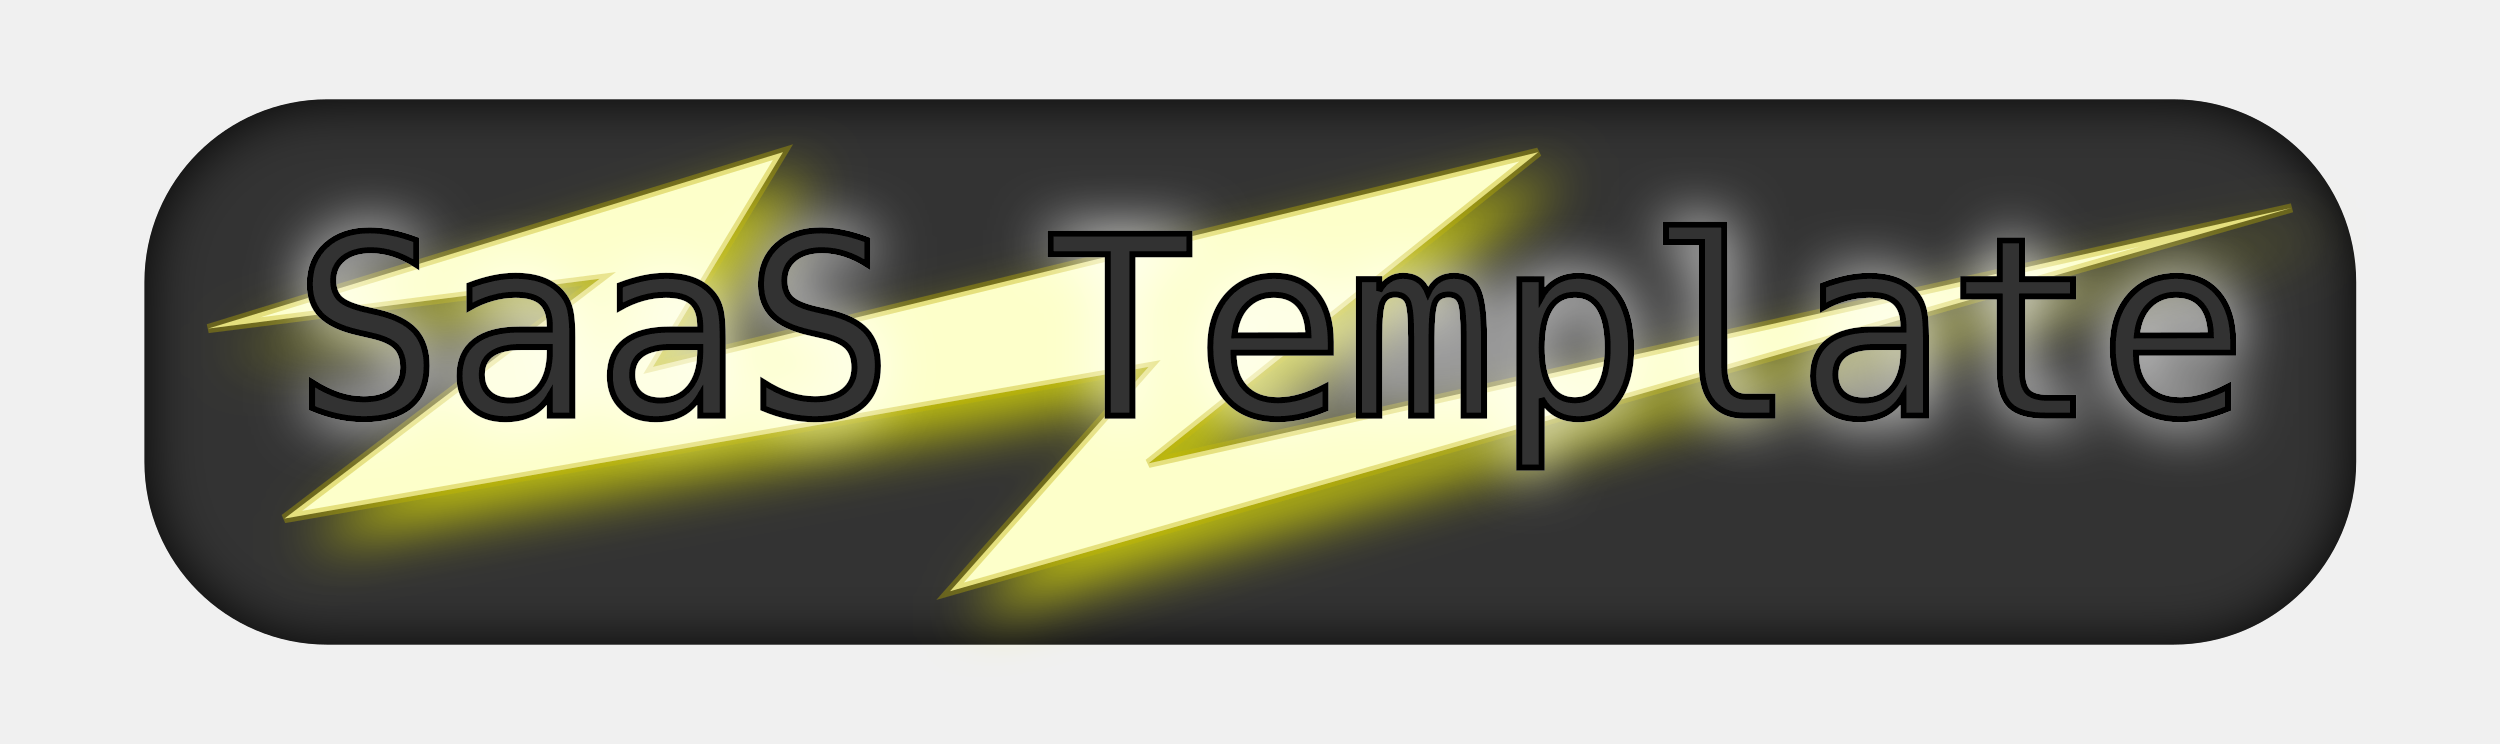
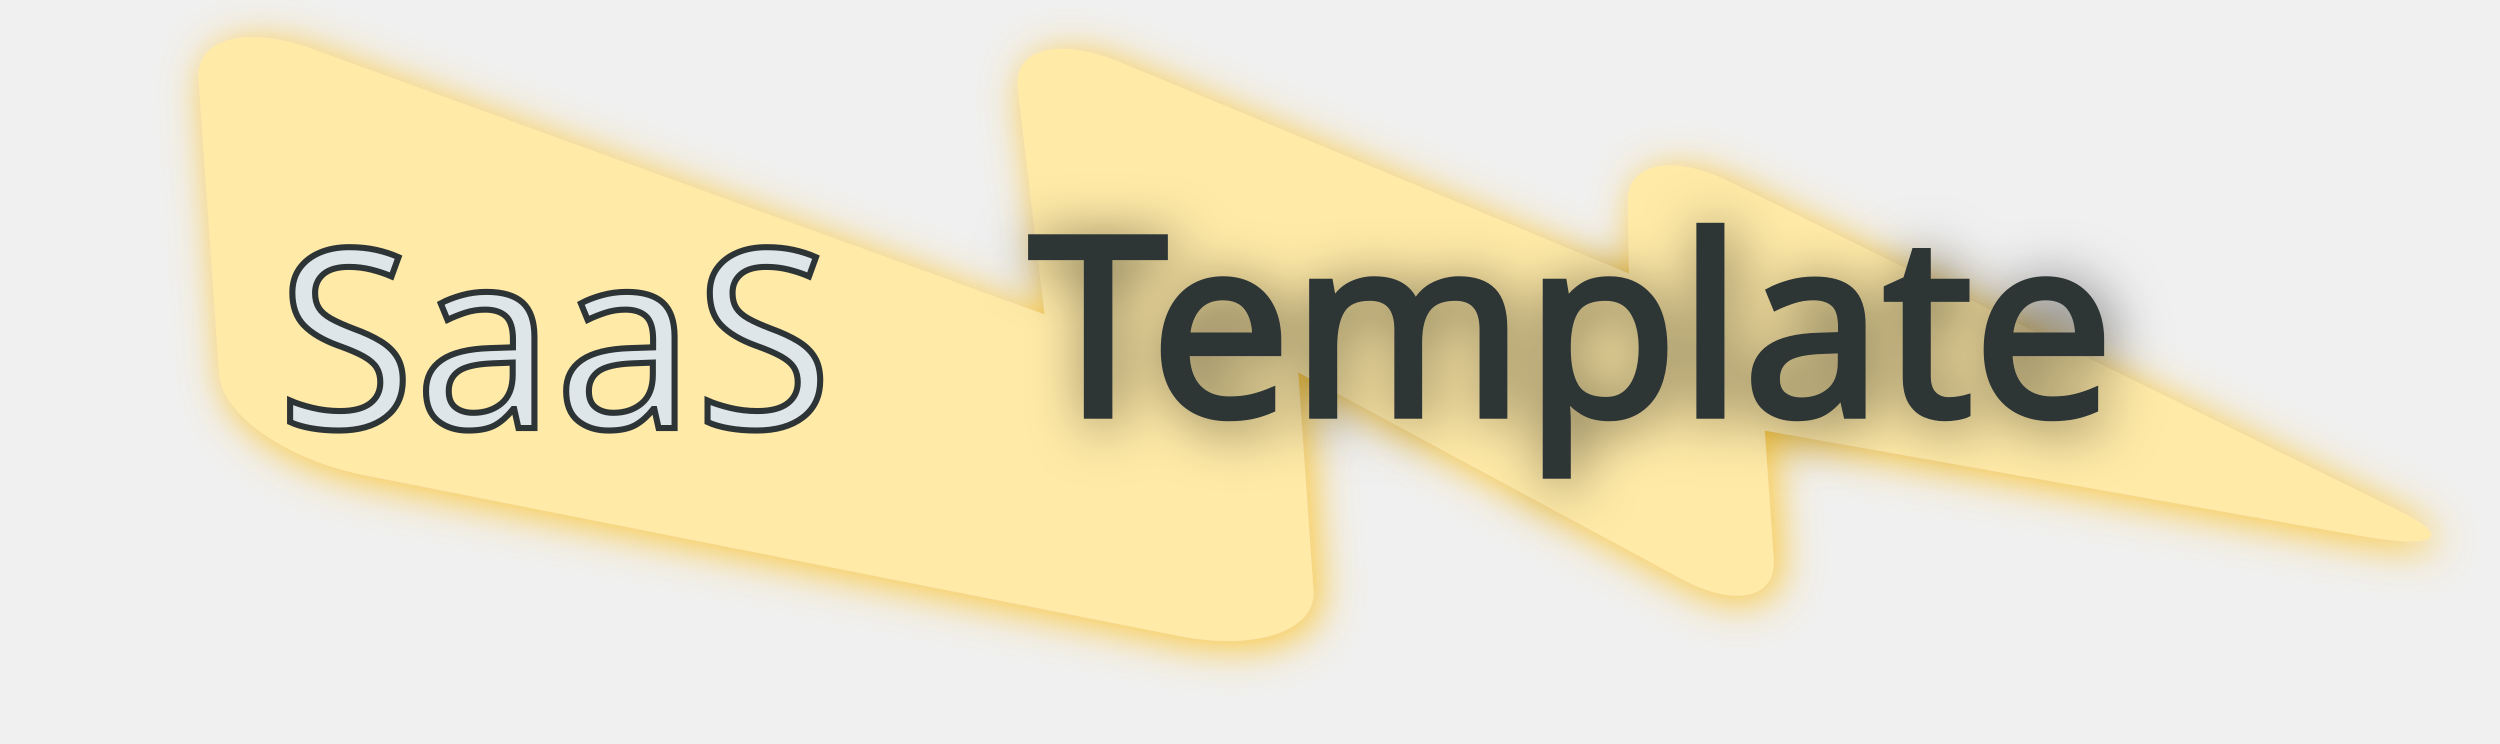
<svg xmlns="http://www.w3.org/2000/svg" width="4103" height="1220" viewBox="0 0 4103 1220">
  <defs>
-     <filter id="Rettangolo_4">
-       <feOffset dx="1" dy="1" input="SourceAlpha" />
-       <feGaussianBlur stdDeviation="45" result="blur" />
-       <feFlood flood-opacity="0.949" result="color" />
-       <feComposite operator="out" in="SourceGraphic" in2="blur" />
-       <feComposite operator="in" in="color" />
-       <feComposite operator="in" in2="SourceGraphic" />
+     <filter id="Tracciato_169" x="226.377" y="-279.535" width="3881.269" height="1560.449" filterUnits="userSpaceOnUse">
+       <feOffset dx="10" dy="10" input="SourceAlpha" />
+       <feGaussianBlur stdDeviation="35" result="blur" />
+       <feFlood flood-color="#fbc531" />
+       <feComposite operator="in" in2="blur" />
+       <feComposite in="SourceGraphic" />
    </filter>
-     <filter id="Tracciato_167" x="244.363" y="141.743" width="3694.135" height="1017.84" filterUnits="userSpaceOnUse">
-       <feOffset dx="40" dy="40" input="SourceAlpha" />
+     <filter id="Template" x="1506.776" y="164.25" width="2393" height="776" filterUnits="userSpaceOnUse">
+       <feOffset dx="10" dy="10" input="SourceAlpha" />
      <feGaussianBlur stdDeviation="45" result="blur-2" />
-       <feFlood flood-color="#ff0" flood-opacity="0.698" />
+       <feFlood flood-opacity="0.58" />
      <feComposite operator="in" in2="blur-2" />
      <feComposite in="SourceGraphic" />
    </filter>
-     <filter id="SaaS_Template" x="335.776" y="166.25" width="3490" height="751" filterUnits="userSpaceOnUse">
-       <feOffset dx="1" dy="1" input="SourceAlpha" />
-       <feGaussianBlur stdDeviation="45" result="blur-3" />
-       <feFlood flood-color="#fff" />
-       <feComposite operator="in" in2="blur-3" />
-       <feComposite in="SourceGraphic" />
-     </filter>
-     <clipPath id="clip-stretch-logo-std_1">
+     <clipPath id="clip-logo-dark">
      <rect width="4103" height="1220" />
    </clipPath>
  </defs>
-   <g id="stretch-logo-std_1" data-name="stretch-logo-std – 1" clip-path="url(#clip-stretch-logo-std_1)">
-     <g data-type="innerShadowGroup">
-       <rect id="Rettangolo_4-2" data-name="Rettangolo 4" width="3630" height="895" rx="300" transform="translate(237 163)" fill="#333" />
-       <g transform="matrix(1, 0, 0, 1, 0, 0)" filter="url(#Rettangolo_4)">
-         <rect id="Rettangolo_4-3" data-name="Rettangolo 4" width="3630" height="895" rx="300" transform="translate(237 163)" fill="#fff" />
-       </g>
+   <g id="logo-dark" clip-path="url(#clip-logo-dark)">
+     <g transform="matrix(1, 0, 0, 1, 0, 0)" filter="url(#Tracciato_169)">
+       <path id="Tracciato_169-2" data-name="Tracciato 169" d="M1095.219,0H608.736c-66.31,0-147.45,101-181.223,225.585L70.877,1541.266c-33.768,124.581-7.386,225.585,58.924,225.585H488.667L106.993,2370.284c-53.734,84.866-43.5,153.733,22.808,153.733H340.016L100.27,3483.84c-31.761,127.044-15.246,157.506,36.863,67.908l615.089-1058c52.06-89.6,41.949-164.883-22.691-168.08-64.582-3.2-116.978-5.894-116.978-5.894l404.2-808.339c48.9-97.806,34.793-174.476-31.517-171.246l-372.688,18.078L1131.749,188.3C1177.887,84.291,1161.528,0,1095.219,0Z" transform="translate(402.15 1221.95) rotate(-94)" fill="#ffeaa7" />
    </g>
-     <g transform="matrix(1, 0, 0, 1, 0, 0)" filter="url(#Tracciato_167)">
-       <path id="Tracciato_167-2" data-name="Tracciato 167" d="M1466-3634.38l943.461-289.551-213.418,352.45,1453.068-352.45-639.729,510.8L4885.874-3832.52,2683.7-3203.3l325.682-368.182L1591.218-3322.524,2108.488-3716.1Z" transform="translate(-1124.44 4173.62)" fill="#fdffca" stroke="rgba(191,175,0,0.38)" stroke-width="15" />
-     </g>
-     <g transform="matrix(1, 0, 0, 1, 0, 0)" filter="url(#SaaS_Template)">
-       <text id="SaaS_Template-2" data-name="SaaS Template" transform="translate(2079.78 682.25)" fill="#333" stroke="#000" stroke-width="10" font-size="410" font-family="AndaleMono, Andale Mono">
-         <tspan x="-1599.26" y="0">SaaS Template</tspan>
+     <text id="SaaS" transform="translate(996 702.5)" fill="#dfe6e9" stroke="#2d3436" stroke-width="10" font-size="410" font-family="RubikGlitch-Regular, Rubik Glitch">
+       <tspan x="-540.79" y="0">SaaS</tspan>
+     </text>
+     <g transform="matrix(1, 0, 0, 1, 0, 0)" filter="url(#Template)">
+       <text id="Template-2" data-name="Template" transform="translate(2694.78 682.25)" fill="#2d3436" stroke="#2d3436" stroke-width="10" font-size="410" font-family="RubikGlitch-Regular, Rubik Glitch">
+         <tspan x="-1006.55" y="0">Template</tspan>
      </text>
    </g>
  </g>
</svg>
